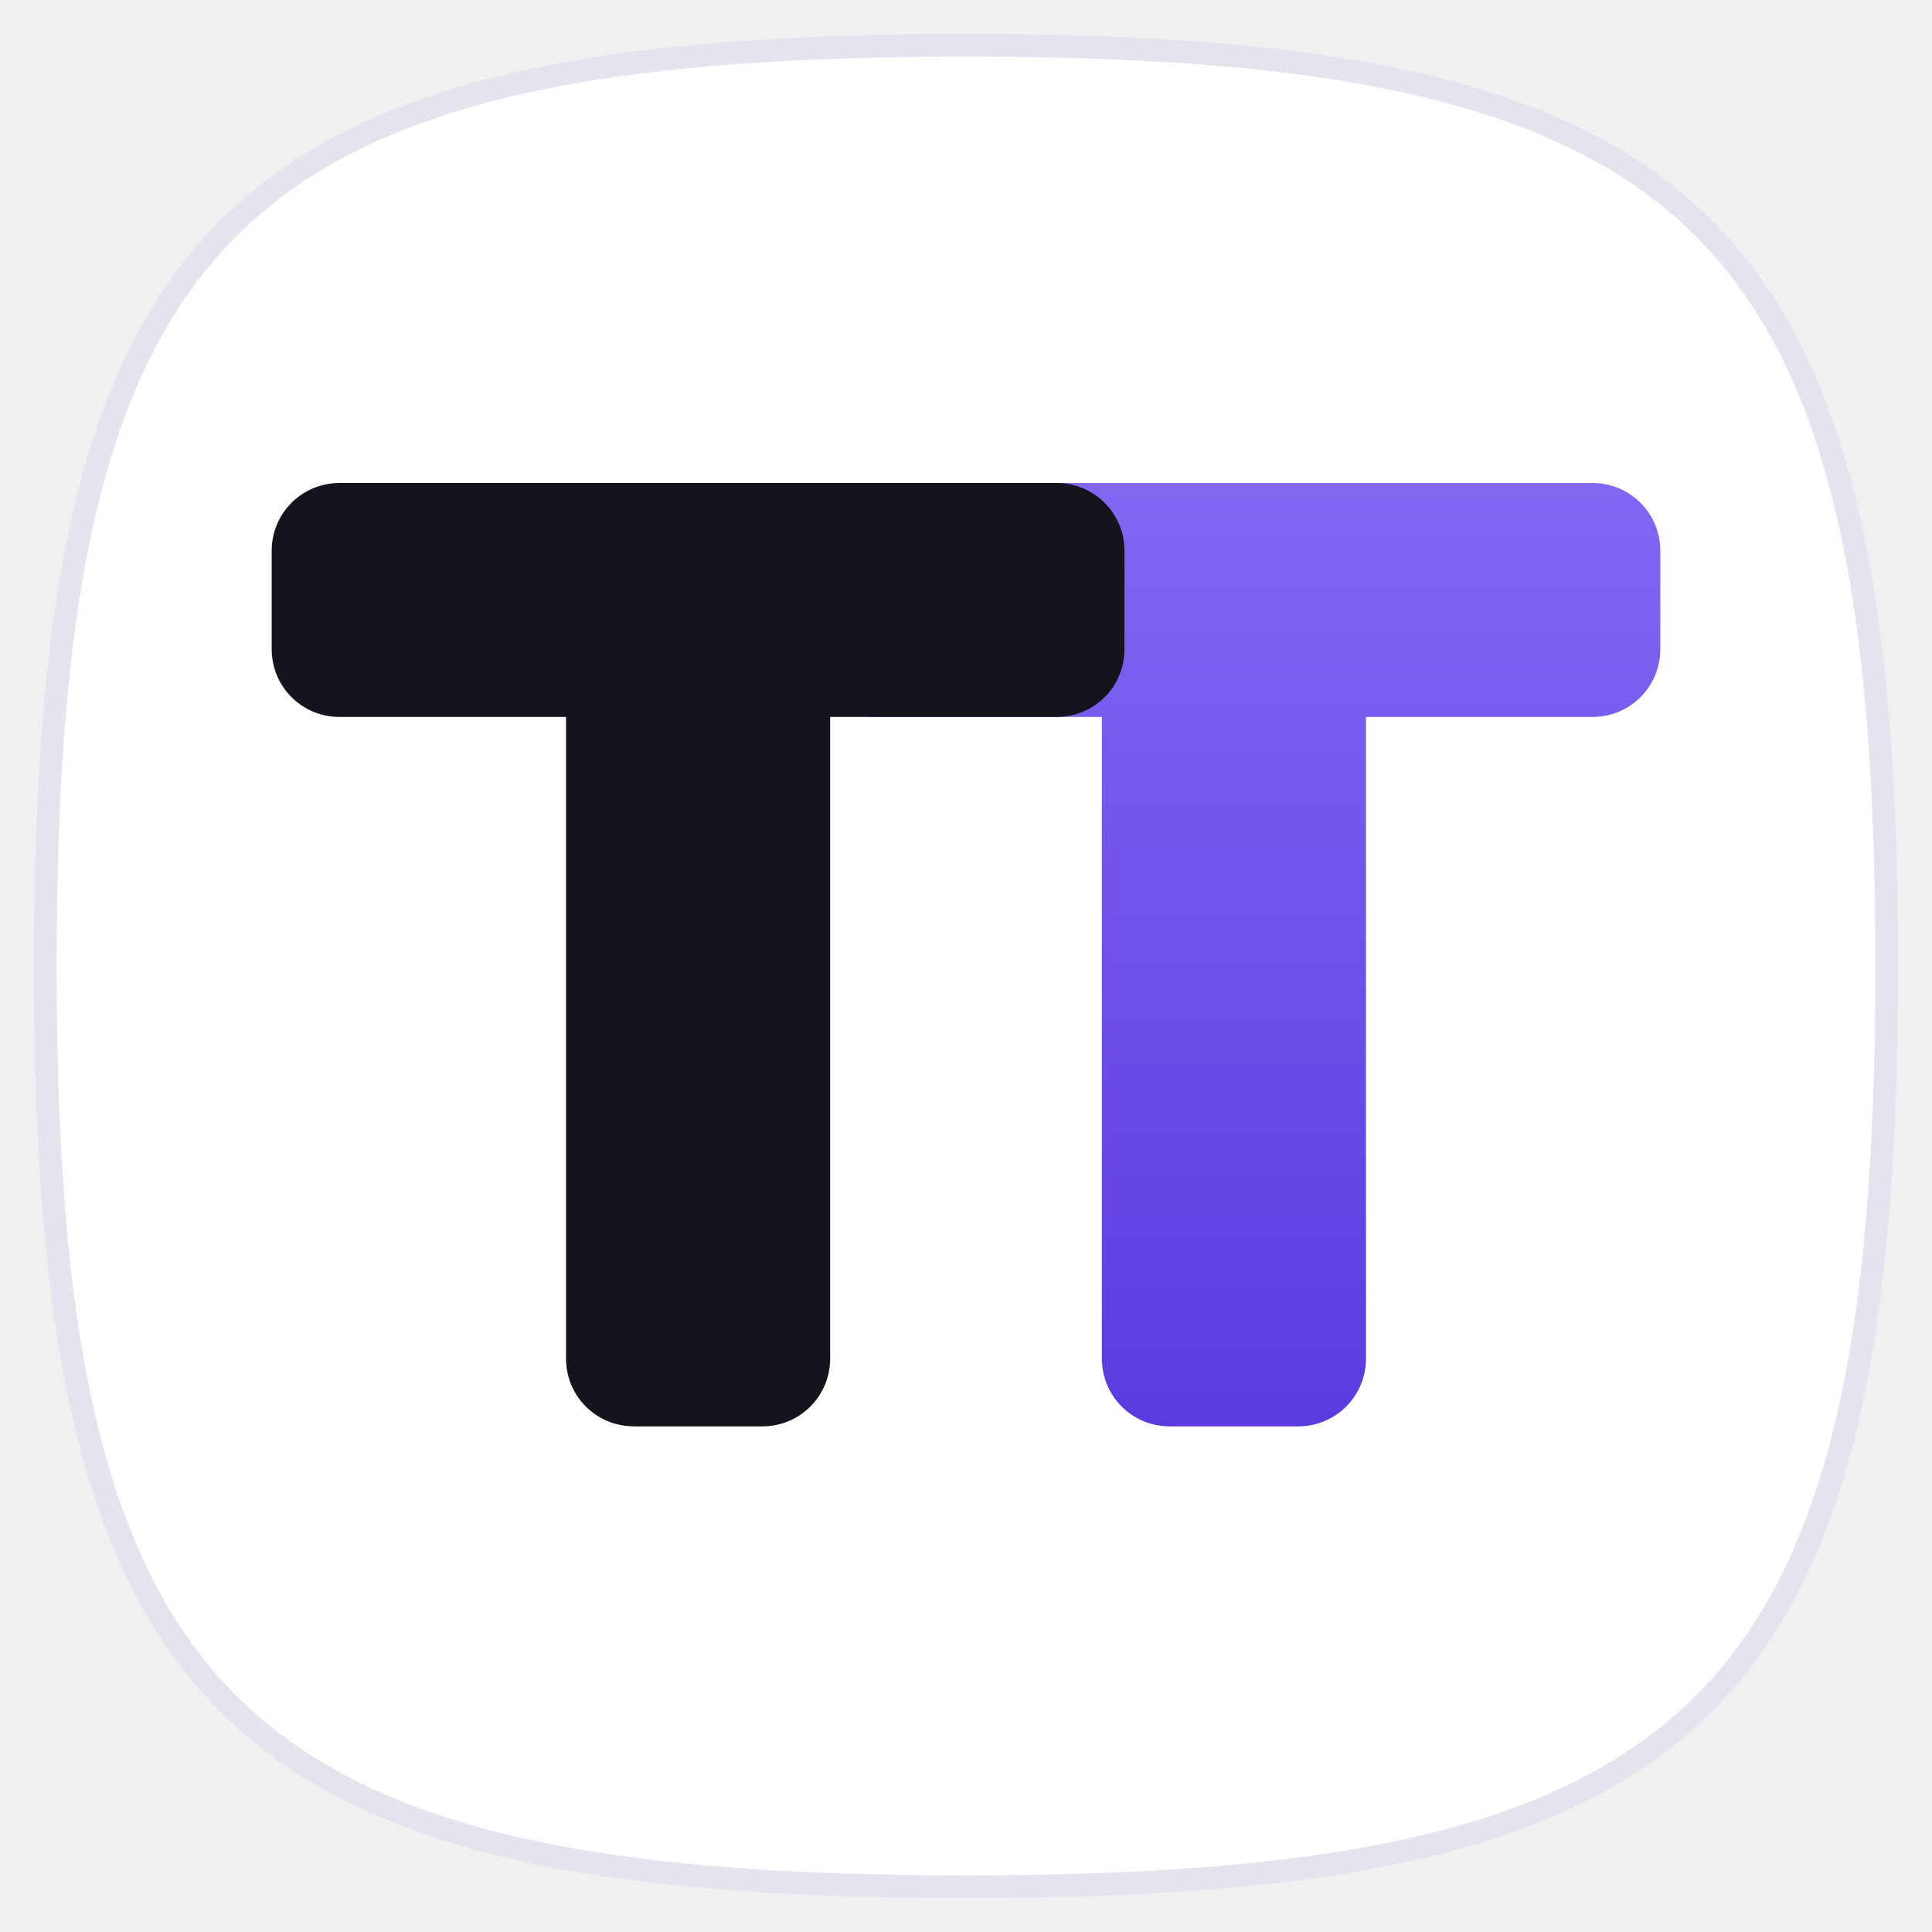
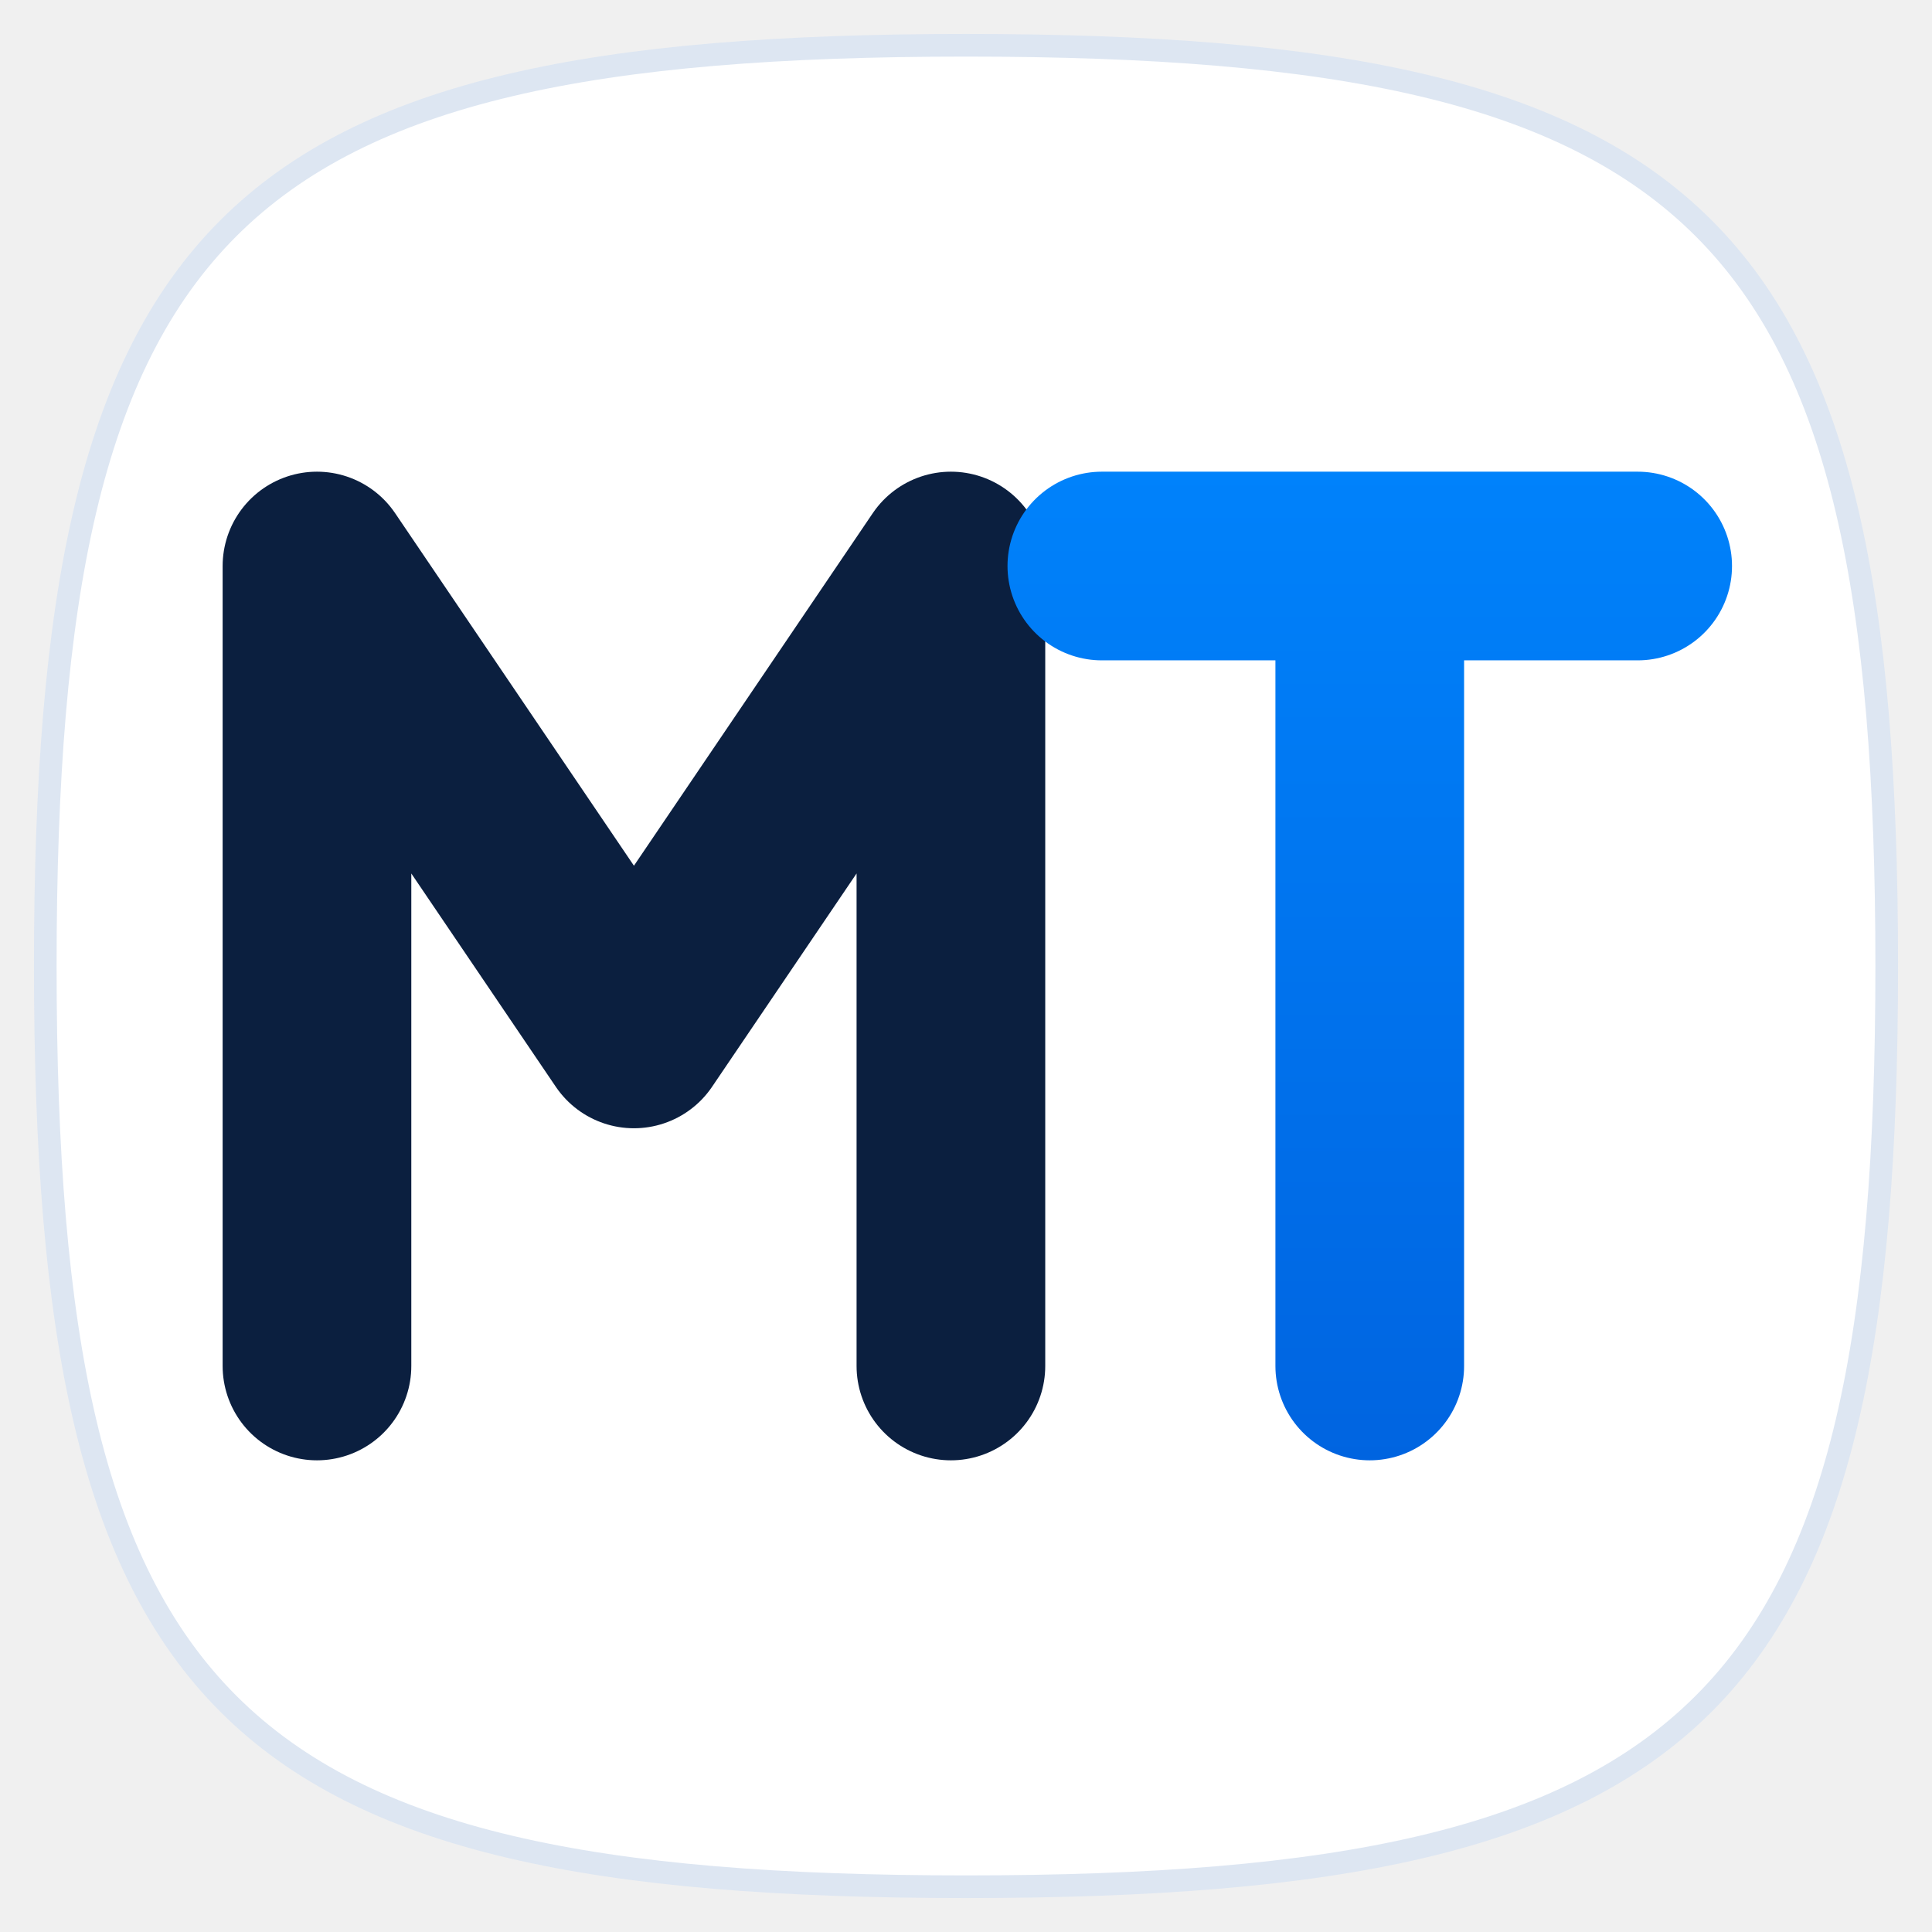
<svg xmlns="http://www.w3.org/2000/svg" viewBox="0 0 512 512">
  <defs>
-     <linearGradient id="t2" x1="0" y1="0" x2="0" y2="1">
-       <stop offset="0" stop-color="#8366F2" />
-       <stop offset="1" stop-color="#5B3BE0" />
+     <linearGradient id="t2" gradientUnits="userSpaceOnUse" x1="0" y1="124" x2="0" y2="388">
+       <stop offset="0" stop-color="#0082FB" />
+       <stop offset="1" stop-color="#0064E0" />
    </linearGradient>
  </defs>
-   <path d="M256 12C60 12 12 60 12 256s48 244 244 244 244-48 244-244S452 12 256 12z" fill="#FFFFFF" stroke="#E4E4EE" stroke-width="6" />
-   <path d="M232 128h190c10 0 18 8 18 18v26c0 10-8 18-18 18h-60v170c0 10-8 18-18 18h-34c-10 0-18-8-18-18V190h-60c-10 0-18-8-18-18v-26c0-10 8-18 18-18z" fill="url(#t2)" />
-   <path d="M90 128h190c10 0 18 8 18 18v26c0 10-8 18-18 18h-60v170c0 10-8 18-18 18h-34c-10 0-18-8-18-18V190H90c-10 0-18-8-18-18v-26c0-10 8-18 18-18z" fill="#14141C" />
+   <path d="M256 12C60 12 12 60 12 256s48 244 244 244 244-48 244-244S452 12 256 12z" fill="#FFFFFF" stroke="#DDE6F2" stroke-width="6" />
+   <path d="M84 362V150l84 124 84-124v212" fill="none" stroke="#0B1F3F" stroke-width="50" stroke-linejoin="round" stroke-linecap="round" />
+   <path d="M292 150h142M363 150v212" fill="none" stroke="url(#t2)" stroke-width="50" stroke-linejoin="round" stroke-linecap="round" />
</svg>
